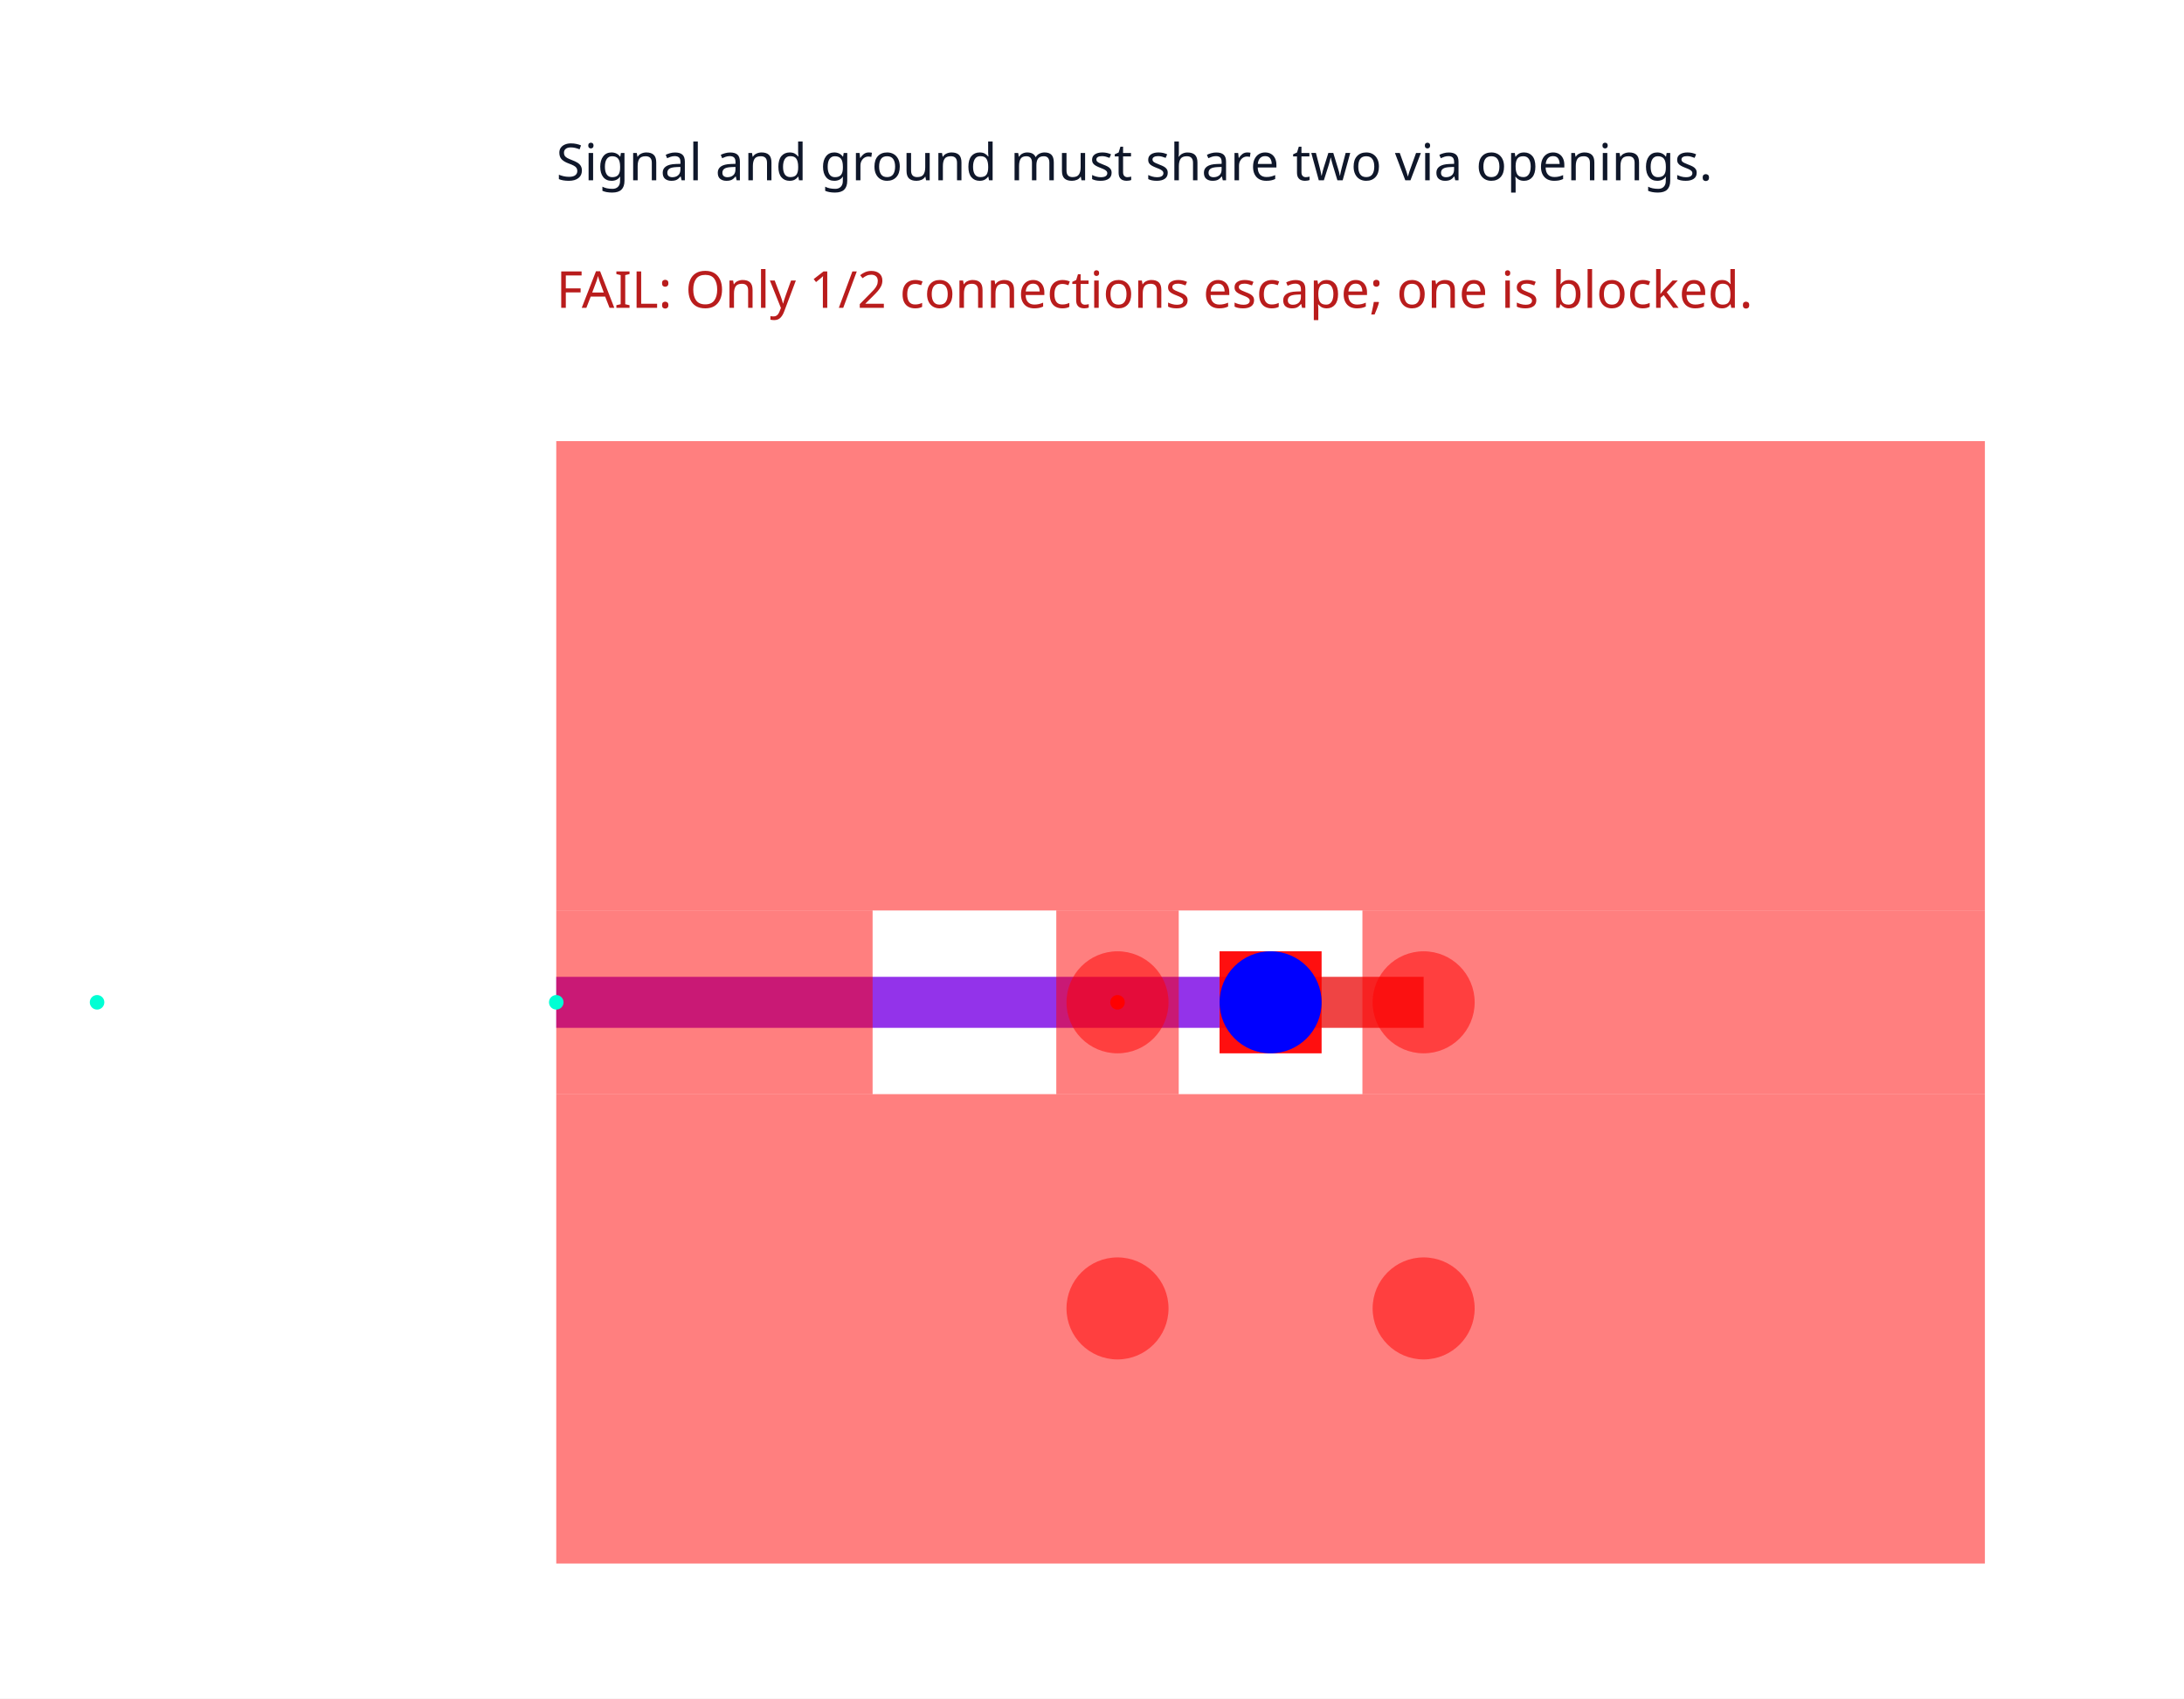
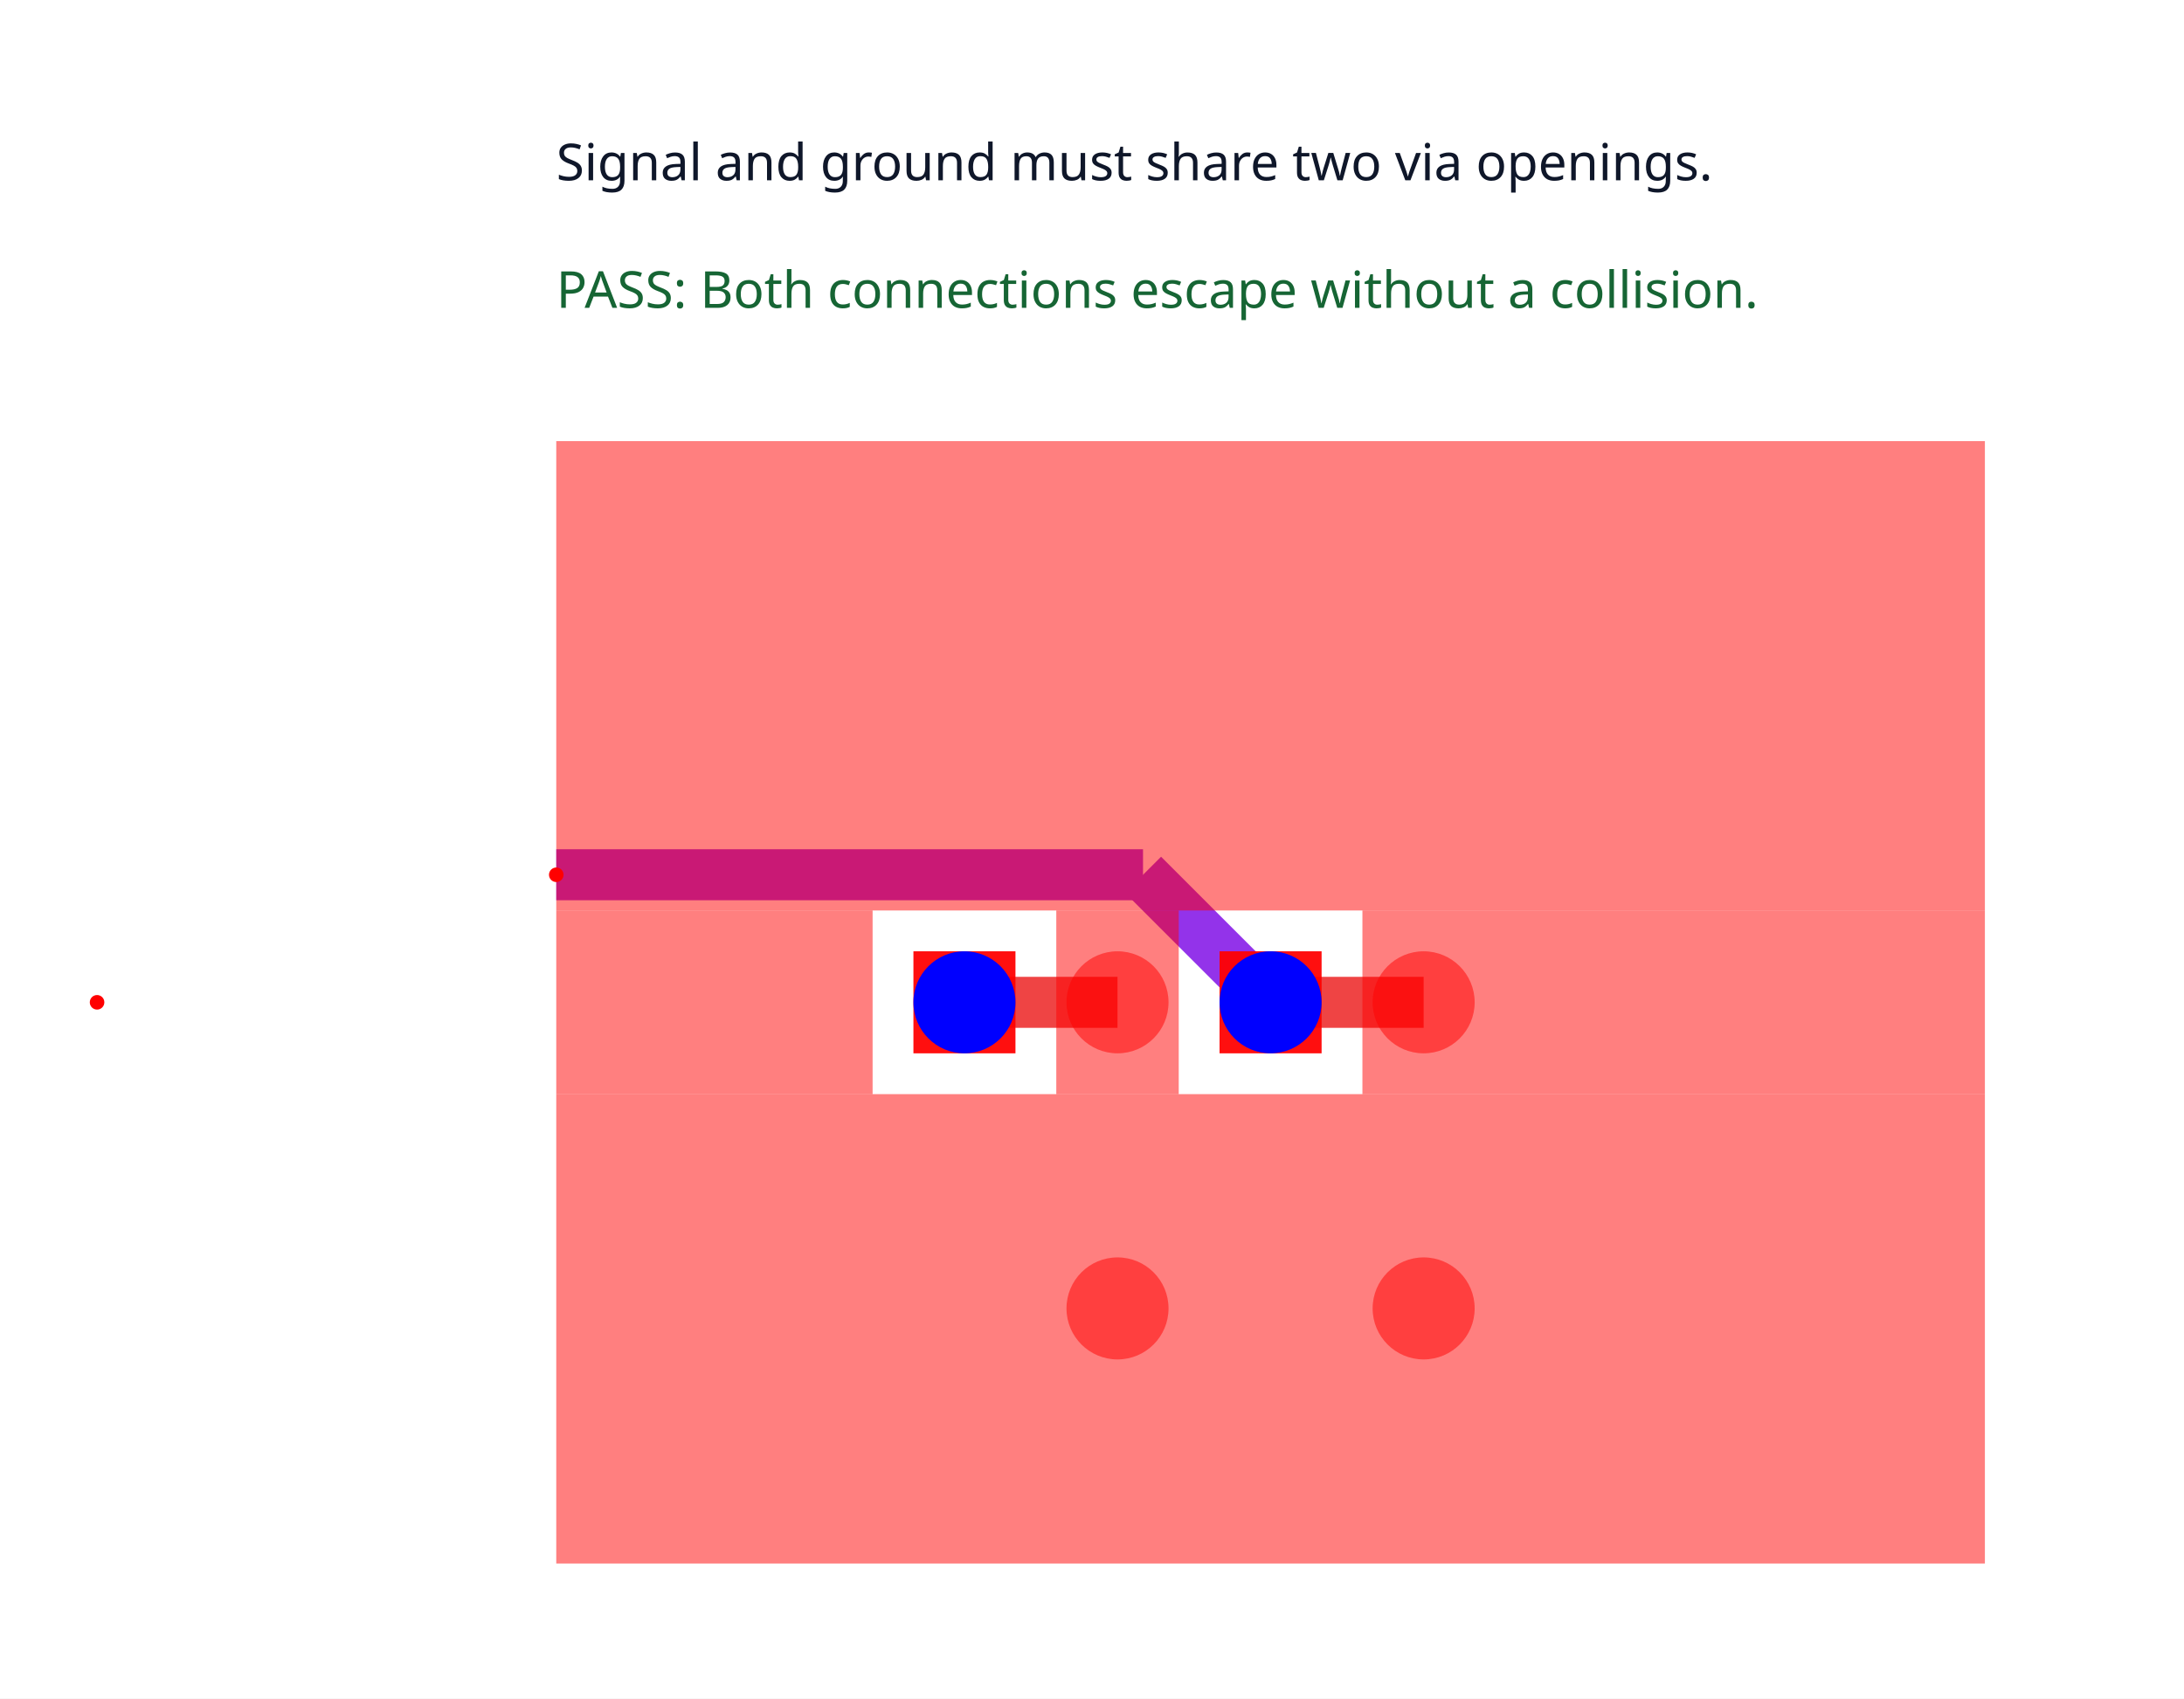
<svg xmlns="http://www.w3.org/2000/svg" width="900" height="700" viewBox="0 0 900 700">
  <rect width="100%" height="100%" fill="white" />
+   <g>
+     <polyline data-points="0,0 -0.3,0" data-type="line" data-label="" points="460.513,413.077 397.436,413.077" fill="none" stroke="#ef4444" stroke-linejoin="round" stroke-width="21.026" />
+   </g>
  <g>
    <polyline data-points="0.6,0 0.3,0" data-type="line" data-label="" points="586.667,413.077 523.59,413.077" fill="none" stroke="#ef4444" stroke-linejoin="round" stroke-width="21.026" />
  </g>
  <g>
-     <polyline data-points="0.3,0 0.3,0" data-type="line" data-label="" points="523.59,413.077 523.59,413.077" fill="none" stroke="#9333ea" stroke-linejoin="round" stroke-width="21.026" />
+     <polyline data-points="0.3,0 0.04999999999999999,0.25" data-type="line" data-label="" points="523.59,413.077 471.026,360.513" fill="none" stroke="#9333ea" stroke-linejoin="round" stroke-width="21.026" />
  </g>
  <g>
-     <polyline data-points="0.3,0 -1.1,0" data-type="line" data-label="" points="523.59,413.077 229.231,413.077" fill="none" stroke="#9333ea" stroke-linejoin="round" stroke-width="21.026" />
+     <polyline data-points="0.04999999999999999,0.25 -1.1,0.25" data-type="line" data-label="" points="471.026,360.513 229.231,360.513" fill="none" stroke="#9333ea" stroke-linejoin="round" stroke-width="21.026" />
  </g>
  <g>
    <rect data-type="rect" data-label="inner2" data-x="0.29999999999999993" data-y="-0.64" x="229.231" y="450.923" width="588.718" height="193.436" fill="rgba(255,0,0,0.5)" stroke="black" stroke-width="0.005" />
  </g>
  <g>
    <rect data-type="rect" data-label="inner2" data-x="0.29999999999999993" data-y="0.64" x="229.231" y="181.795" width="588.718" height="193.436" fill="rgba(255,0,0,0.5)" stroke="black" stroke-width="0.005" />
  </g>
  <g>
    <rect data-type="rect" data-label="inner2" data-x="-0.79" data-y="0" x="229.231" y="375.231" width="130.359" height="75.692" fill="rgba(255,0,0,0.5)" stroke="black" stroke-width="0.005" />
  </g>
  <g>
    <rect data-type="rect" data-label="inner2" data-x="0" data-y="0" x="435.282" y="375.231" width="50.462" height="75.692" fill="rgba(255,0,0,0.5)" stroke="black" stroke-width="0.005" />
  </g>
  <g>
    <rect data-type="rect" data-label="inner2" data-x="1.0899999999999999" data-y="0" x="561.436" y="375.231" width="256.513" height="75.692" fill="rgba(255,0,0,0.5)" stroke="black" stroke-width="0.005" />
  </g>
  <g>
+     <rect data-type="rect" data-label="top inner1 inner2 bottom" data-x="-0.3" data-y="0" x="376.41" y="392.051" width="42.051" height="42.051" fill="rgba(255,0,0,0.938)" stroke="black" stroke-width="0.005" />
+   </g>
+   <g>
    <rect data-type="rect" data-label="top DQ inner1 DQ inner2 DQ bottom DQ" data-x="0.3" data-y="0" x="502.564" y="392.051" width="42.051" height="42.051" fill="rgba(255,0,0,0.938)" stroke="black" stroke-width="0.005" />
  </g>
+   <circle data-type="circle" data-label="" data-x="-0.3" data-y="0" cx="397.436" cy="413.077" r="21.026" fill="blue" stroke="none" stroke-width="0.005" />
  <circle data-type="circle" data-label="" data-x="0.3" data-y="0" cx="523.59" cy="413.077" r="21.026" fill="blue" stroke="none" stroke-width="0.005" />
  <circle data-type="circle" data-label="" data-x="0" data-y="0" cx="460.513" cy="413.077" r="21.026" fill="rgba(255,0,0,0.5)" stroke="black" stroke-width="0.005" />
  <circle data-type="circle" data-label="" data-x="0.6" data-y="0" cx="586.667" cy="413.077" r="21.026" fill="rgba(255,0,0,0.5)" stroke="black" stroke-width="0.005" />
  <circle data-type="circle" data-label="" data-x="0" data-y="-0.6" cx="460.513" cy="539.231" r="21.026" fill="rgba(255,0,0,0.5)" stroke="black" stroke-width="0.005" />
  <circle data-type="circle" data-label="" data-x="0.6" data-y="-0.6" cx="586.667" cy="539.231" r="21.026" fill="rgba(255,0,0,0.5)" stroke="black" stroke-width="0.005" />
  <text data-type="text" data-label="Signal and ground must share two via openings." data-x="-1.1" data-y="1.6500000000000001" x="229.231" y="66.154" fill="#0f172a" font-size="21.026" font-family="sans-serif" text-anchor="start" dominant-baseline="central">Signal and ground must share two via openings.</text>
-   <text data-type="text" data-label="FAIL: Only 1/2 connections escape; one is blocked." data-x="-1.1" data-y="1.4000000000000001" x="229.231" y="118.718" fill="#b91c1c" font-size="21.026" font-family="sans-serif" text-anchor="start" dominant-baseline="central">FAIL: Only 1/2 connections escape; one is blocked.</text>
+   <text data-type="text" data-label="PASS: Both connections escape without a collision." data-x="-1.1" data-y="1.4000000000000001" x="229.231" y="118.718" fill="#166534" font-size="21.026" font-family="sans-serif" text-anchor="start" dominant-baseline="central">PASS: Both connections escape without a collision.</text>
  <g>
-     <circle data-type="point" data-label="GND GND top" data-x="0" data-y="0" cx="460.513" cy="413.077" r="3" fill="hsl(0, 100%, 50%)" />
+     <circle data-type="point" data-label="DQ DQ bottom" data-x="-1.1" data-y="0.25" cx="229.231" cy="360.513" r="3" fill="hsl(0, 100%, 50%)" />
  </g>
  <g>
-     <circle data-type="point" data-label="DQ DQ bottom" data-x="-1.1" data-y="0" cx="229.231" cy="413.077" r="3" fill="hsl(170, 100%, 50%)" />
-   </g>
-   <g>
-     <circle data-type="point" data-label="DQ DQ bottom" data-x="-2" data-y="0" cx="40" cy="413.077" r="3" fill="hsl(170, 100%, 50%)" />
+     <circle data-type="point" data-label="DQ DQ bottom" data-x="-2" data-y="0" cx="40" cy="413.077" r="3" fill="hsl(0, 100%, 50%)" />
  </g>
  <g id="crosshair" style="display: none">
    <line id="crosshair-h" y1="0" y2="700" stroke="#666" stroke-width="0.5" />
    <line id="crosshair-v" x1="0" x2="900" stroke="#666" stroke-width="0.5" />
    <text id="coordinates" font-family="monospace" font-size="12" fill="#666" />
  </g>
</svg>
